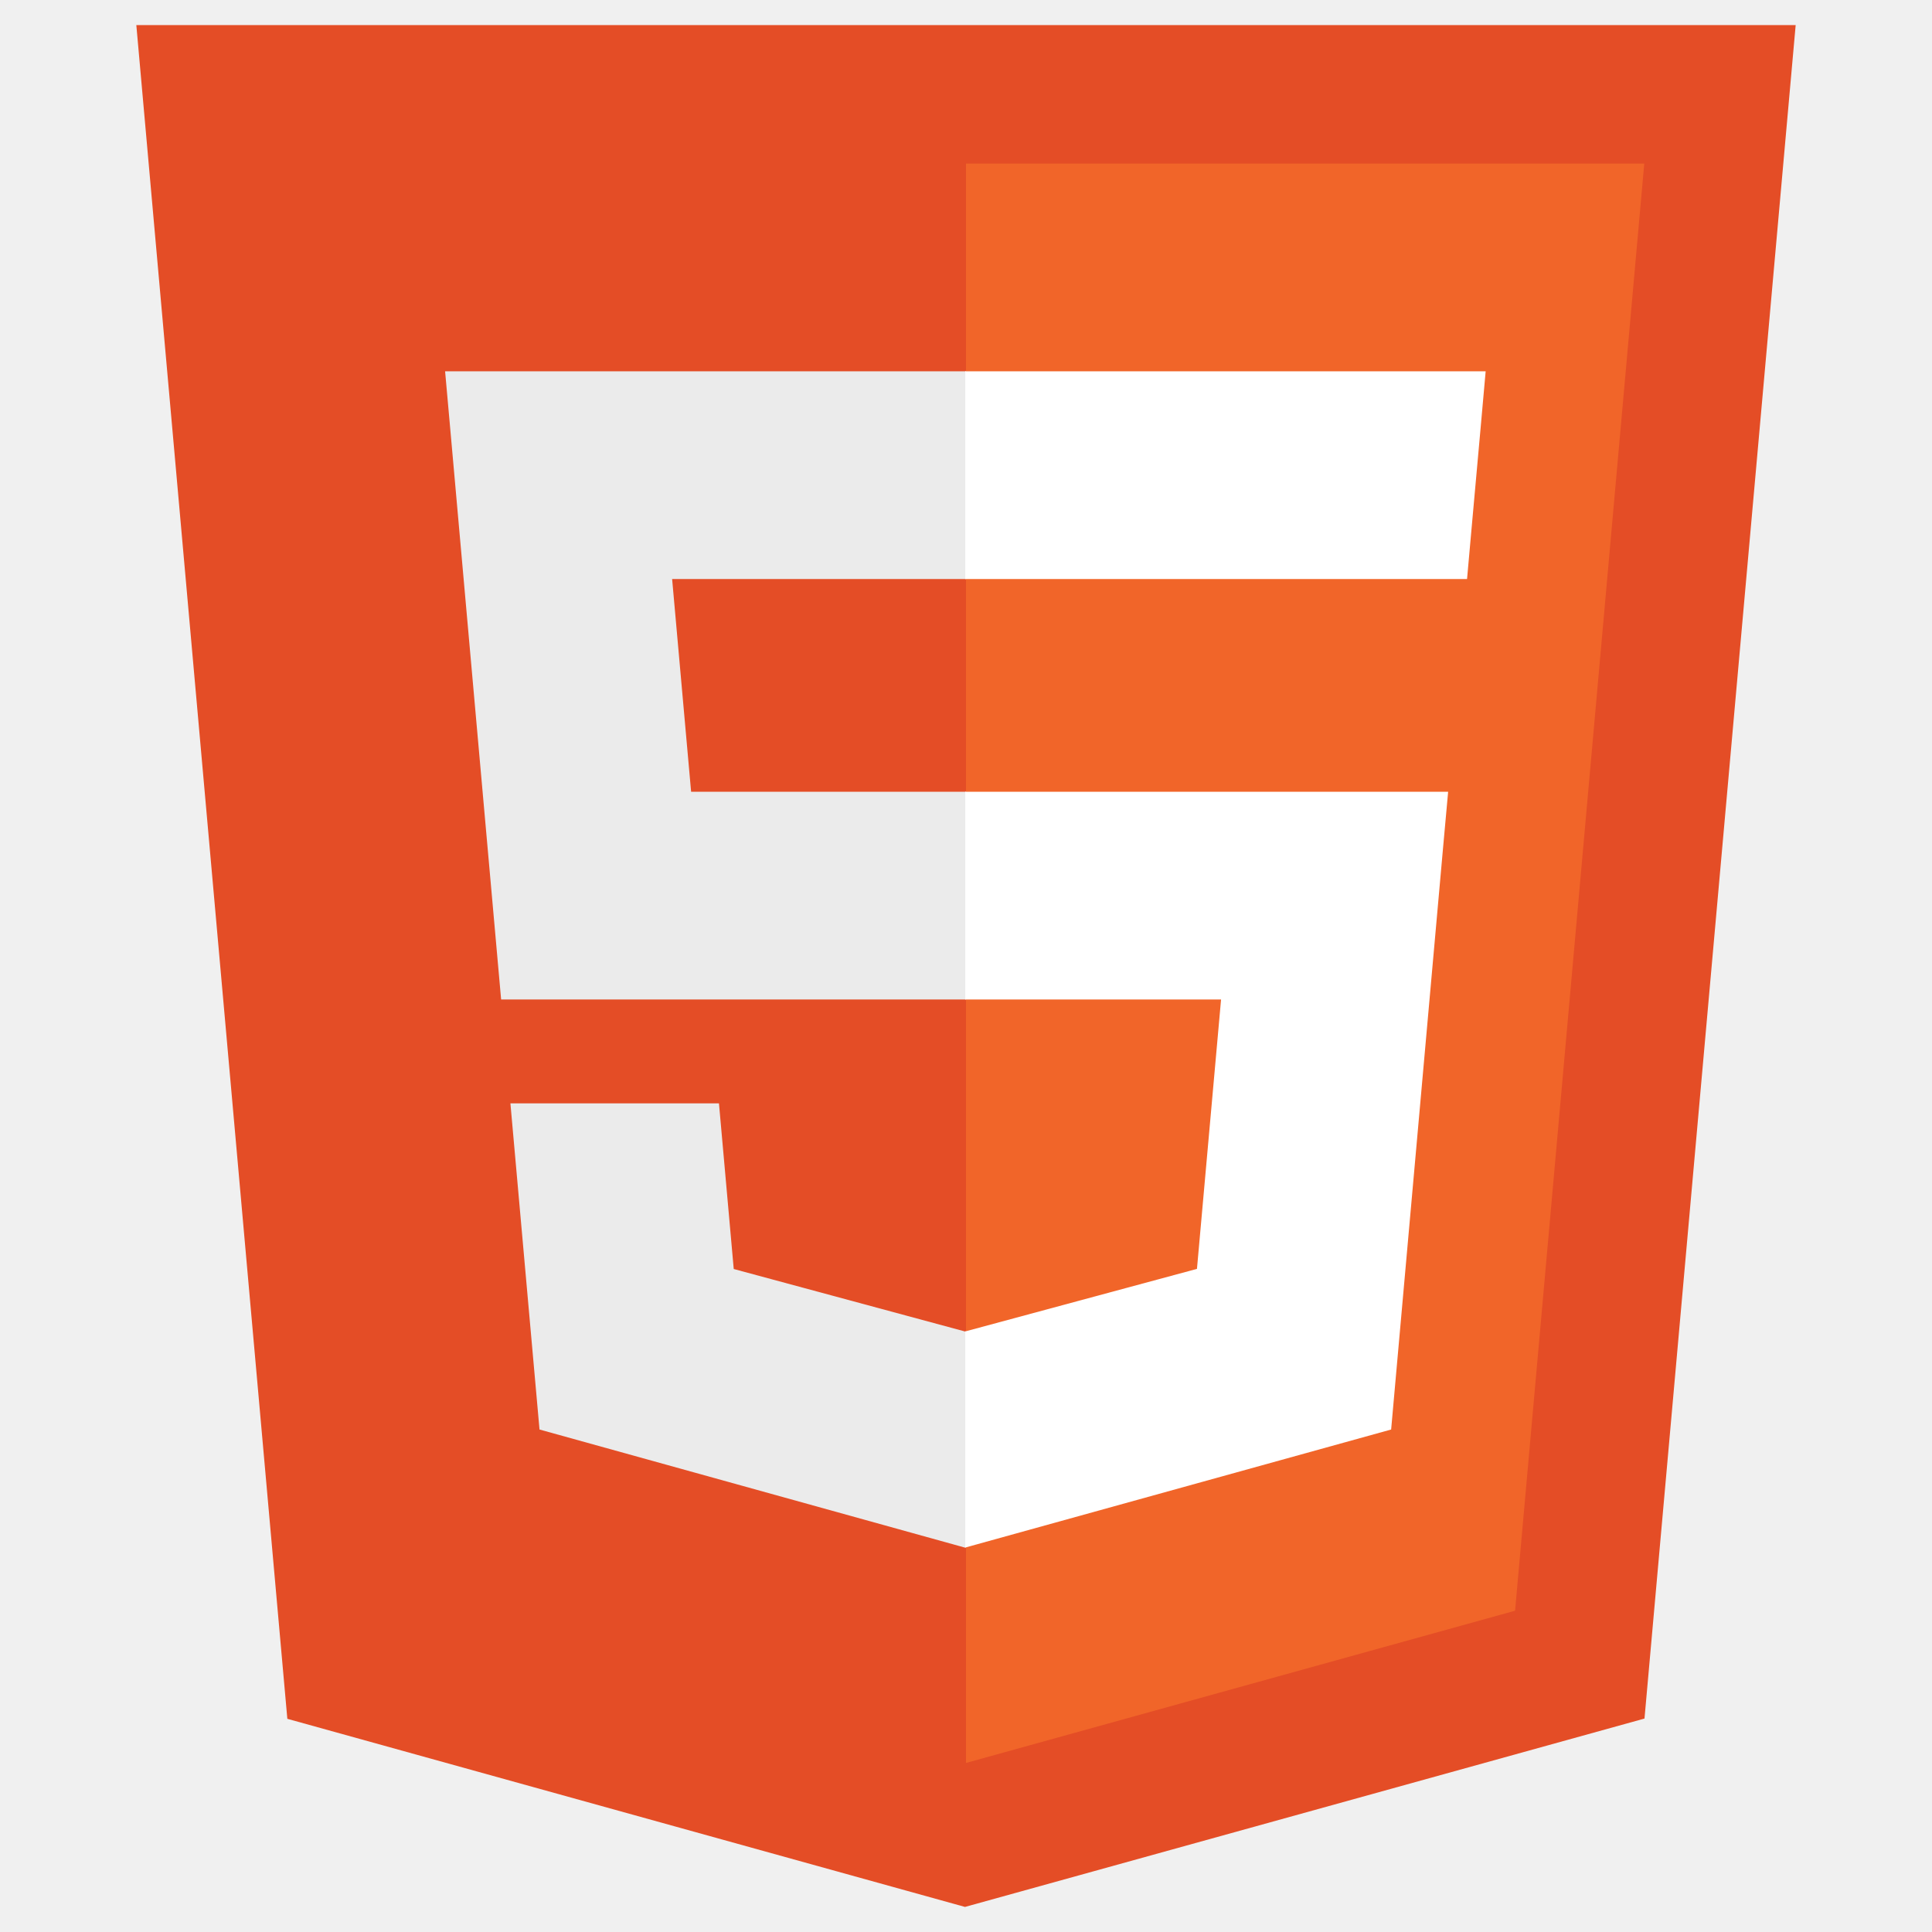
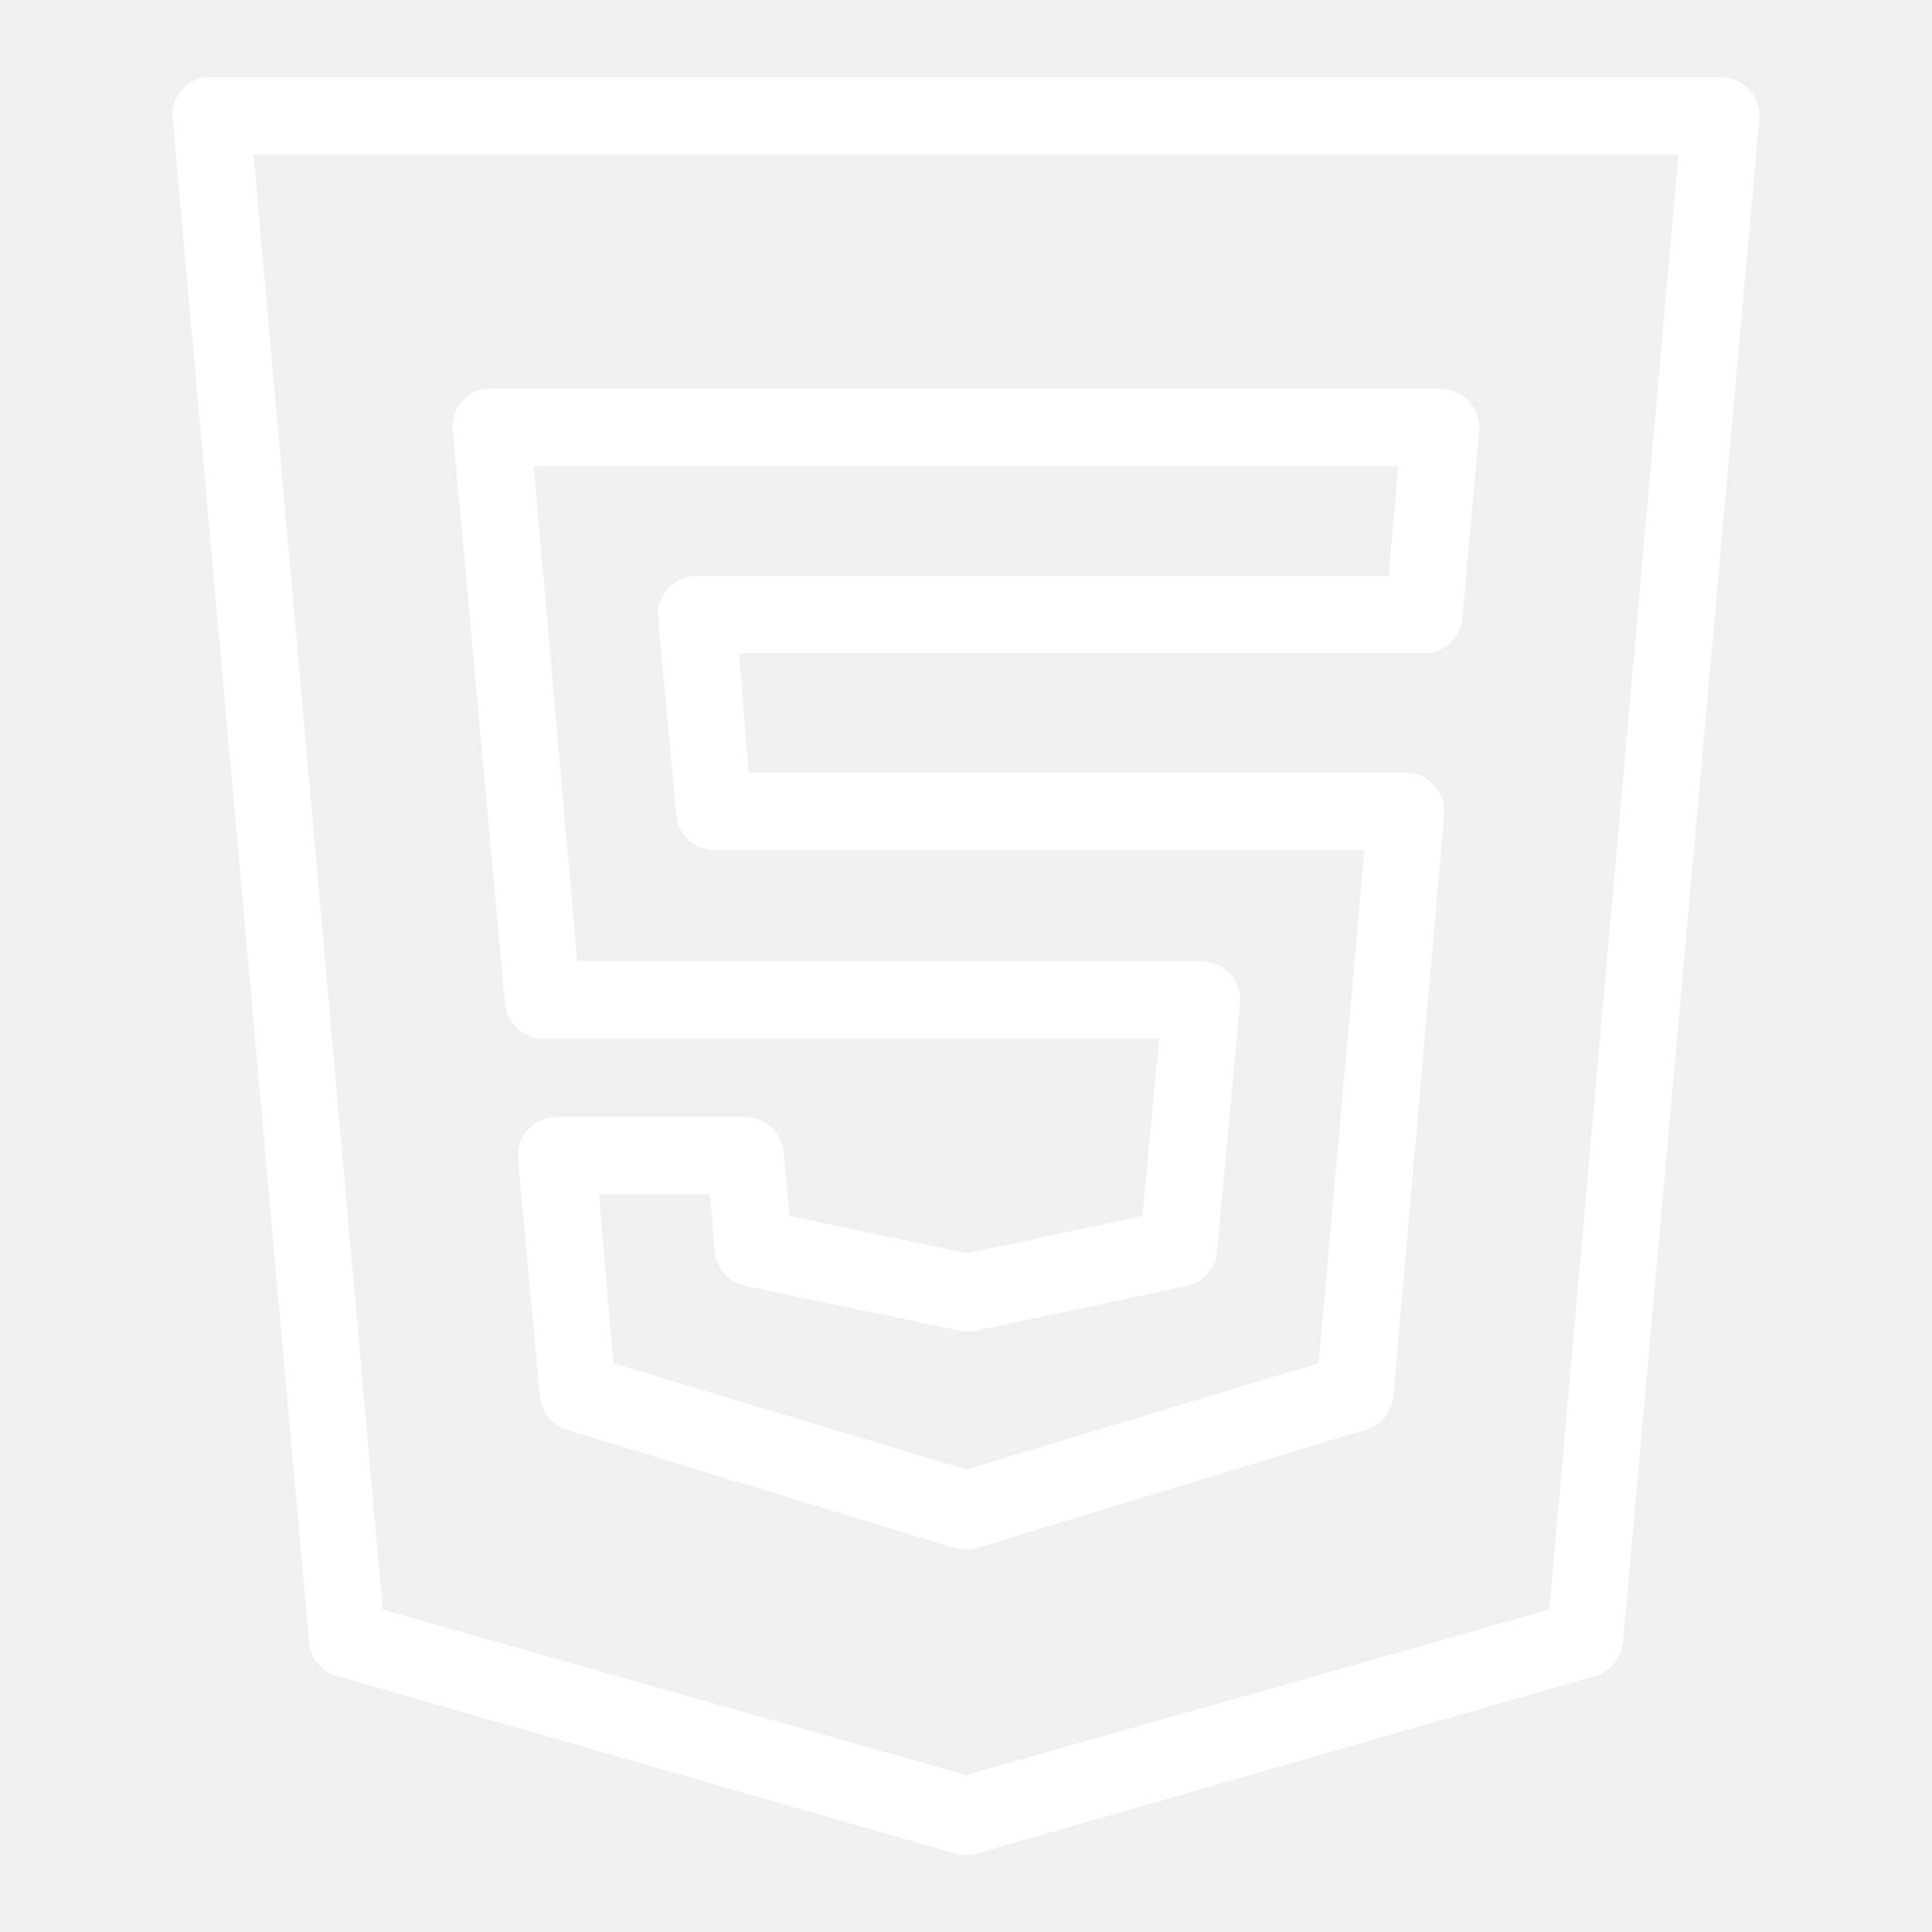
- <svg xmlns="http://www.w3.org/2000/svg" viewBox="0 0 128 128">
-   <path fill="#E44D26" d="M19.037 113.876L9.032 1.661h109.936l-10.016 112.198-45.019 12.48z" />
-   <path fill="#F16529" d="M64 116.8l36.378-10.086 8.559-95.878H64z" />
-   <path fill="#EBEBEB" d="M64 52.455H45.788L44.53 38.361H64V24.599H29.489l.33 3.692 3.382 37.927H64zm0 35.743l-.061.017-15.327-4.14-.979-10.975H33.816l1.928 21.609 28.193 7.826.063-.017z" />
-   <path fill="#fff" d="M63.952 52.455v13.763h16.947l-1.597 17.849-15.35 4.143v14.319l28.215-7.82.207-2.325 3.234-36.233.335-3.696h-3.708zm0-27.856v13.762h33.244l.276-3.092.628-6.978.329-3.692z" />
+ <svg xmlns="http://www.w3.org/2000/svg" x="0px" y="0px" width="100" height="100" viewBox="0 0 50 50">
+   <path fill="white" d="M 5.281 2 C 4.766 2.094 4.41 2.574 4.469 3.094 L 8 42.531 C 8.047 42.934 8.332 43.266 8.719 43.375 L 24.719 47.969 C 24.902 48.023 25.098 48.023 25.281 47.969 L 41.281 43.375 C 41.668 43.266 41.953 42.934 42 42.531 L 45.531 3.094 C 45.559 2.812 45.465 2.535 45.273 2.324 C 45.082 2.117 44.812 2 44.531 2 L 5.469 2 C 5.438 2 5.406 2 5.375 2 C 5.344 2 5.312 2 5.281 2 Z M 6.562 4 L 43.438 4 L 40.094 41.656 L 25 45.938 L 9.906 41.656 Z M 12.531 10.062 C 12.016 10.156 11.66 10.637 11.719 11.156 L 13.062 25.938 C 13.094 26.453 13.516 26.859 14.031 26.875 L 30 26.875 L 29.562 31.469 L 25.031 32.438 L 20.438 31.469 L 20.281 29.844 C 20.25 29.316 19.809 28.906 19.281 28.906 L 14.406 28.906 C 14.125 28.906 13.855 29.023 13.664 29.23 C 13.473 29.441 13.379 29.719 13.406 30 L 13.969 36.125 C 14 36.527 14.27 36.875 14.656 37 L 24.594 40.031 L 24.719 40.062 C 24.902 40.117 25.098 40.117 25.281 40.062 L 35.344 37 C 35.742 36.887 36.027 36.539 36.062 36.125 L 37.375 21.094 C 37.402 20.816 37.312 20.543 37.129 20.336 C 36.945 20.129 36.684 20.008 36.406 20 L 19.375 20 L 19.125 16.906 L 36.844 16.906 C 37.363 16.91 37.797 16.516 37.844 16 L 38.281 11.156 C 38.309 10.875 38.215 10.598 38.023 10.387 C 37.832 10.18 37.562 10.062 37.281 10.062 L 12.719 10.062 C 12.656 10.055 12.594 10.055 12.531 10.062 Z M 13.812 12.062 L 36.188 12.062 L 35.938 14.906 L 18.031 14.906 C 17.75 14.906 17.48 15.023 17.289 15.23 C 17.098 15.441 17.004 15.719 17.031 16 L 17.5 21.094 C 17.547 21.598 17.965 21.988 18.469 22 L 35.312 22 L 34.125 35.281 L 25 38.031 L 15.875 35.281 L 15.5 30.906 L 18.375 30.906 L 18.5 32.375 C 18.531 32.816 18.848 33.184 19.281 33.281 L 24.844 34.438 C 24.977 34.465 25.117 34.465 25.25 34.438 L 30.719 33.281 C 31.152 33.184 31.469 32.816 31.5 32.375 L 32.094 25.938 C 32.109 25.66 32.012 25.391 31.824 25.191 C 31.633 24.988 31.371 24.875 31.094 24.875 L 14.938 24.875 Z" />
</svg>
